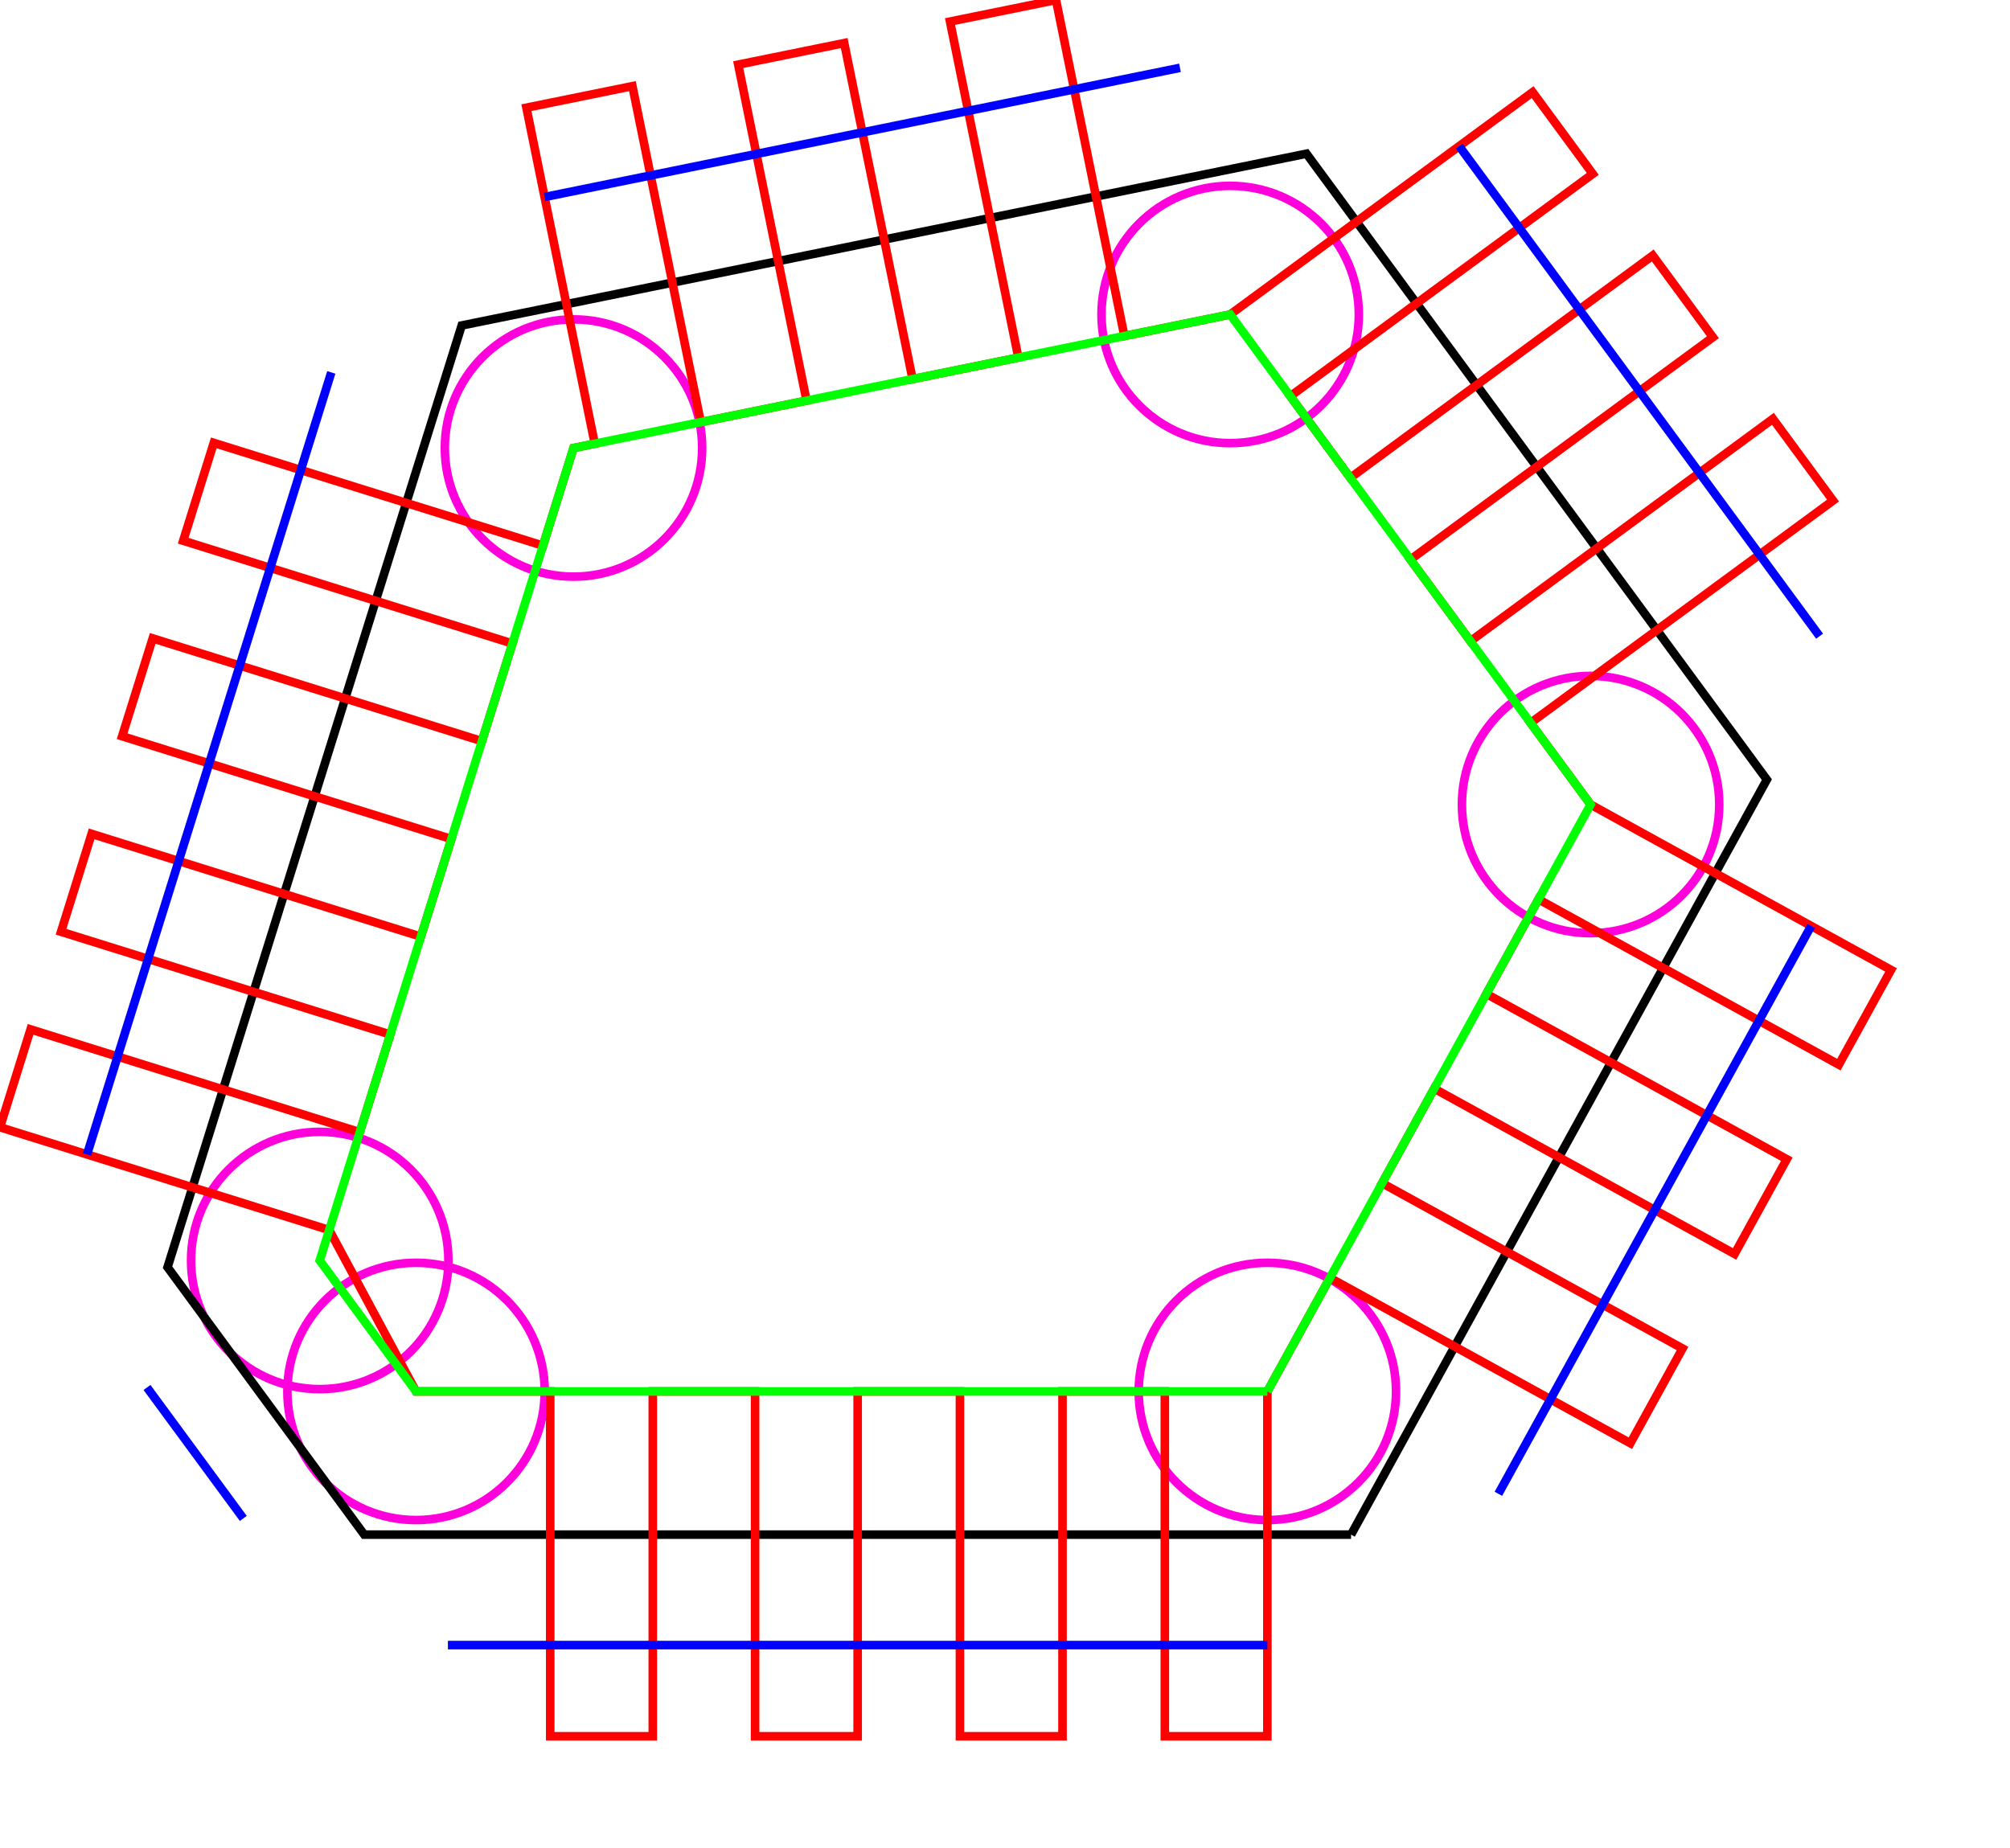
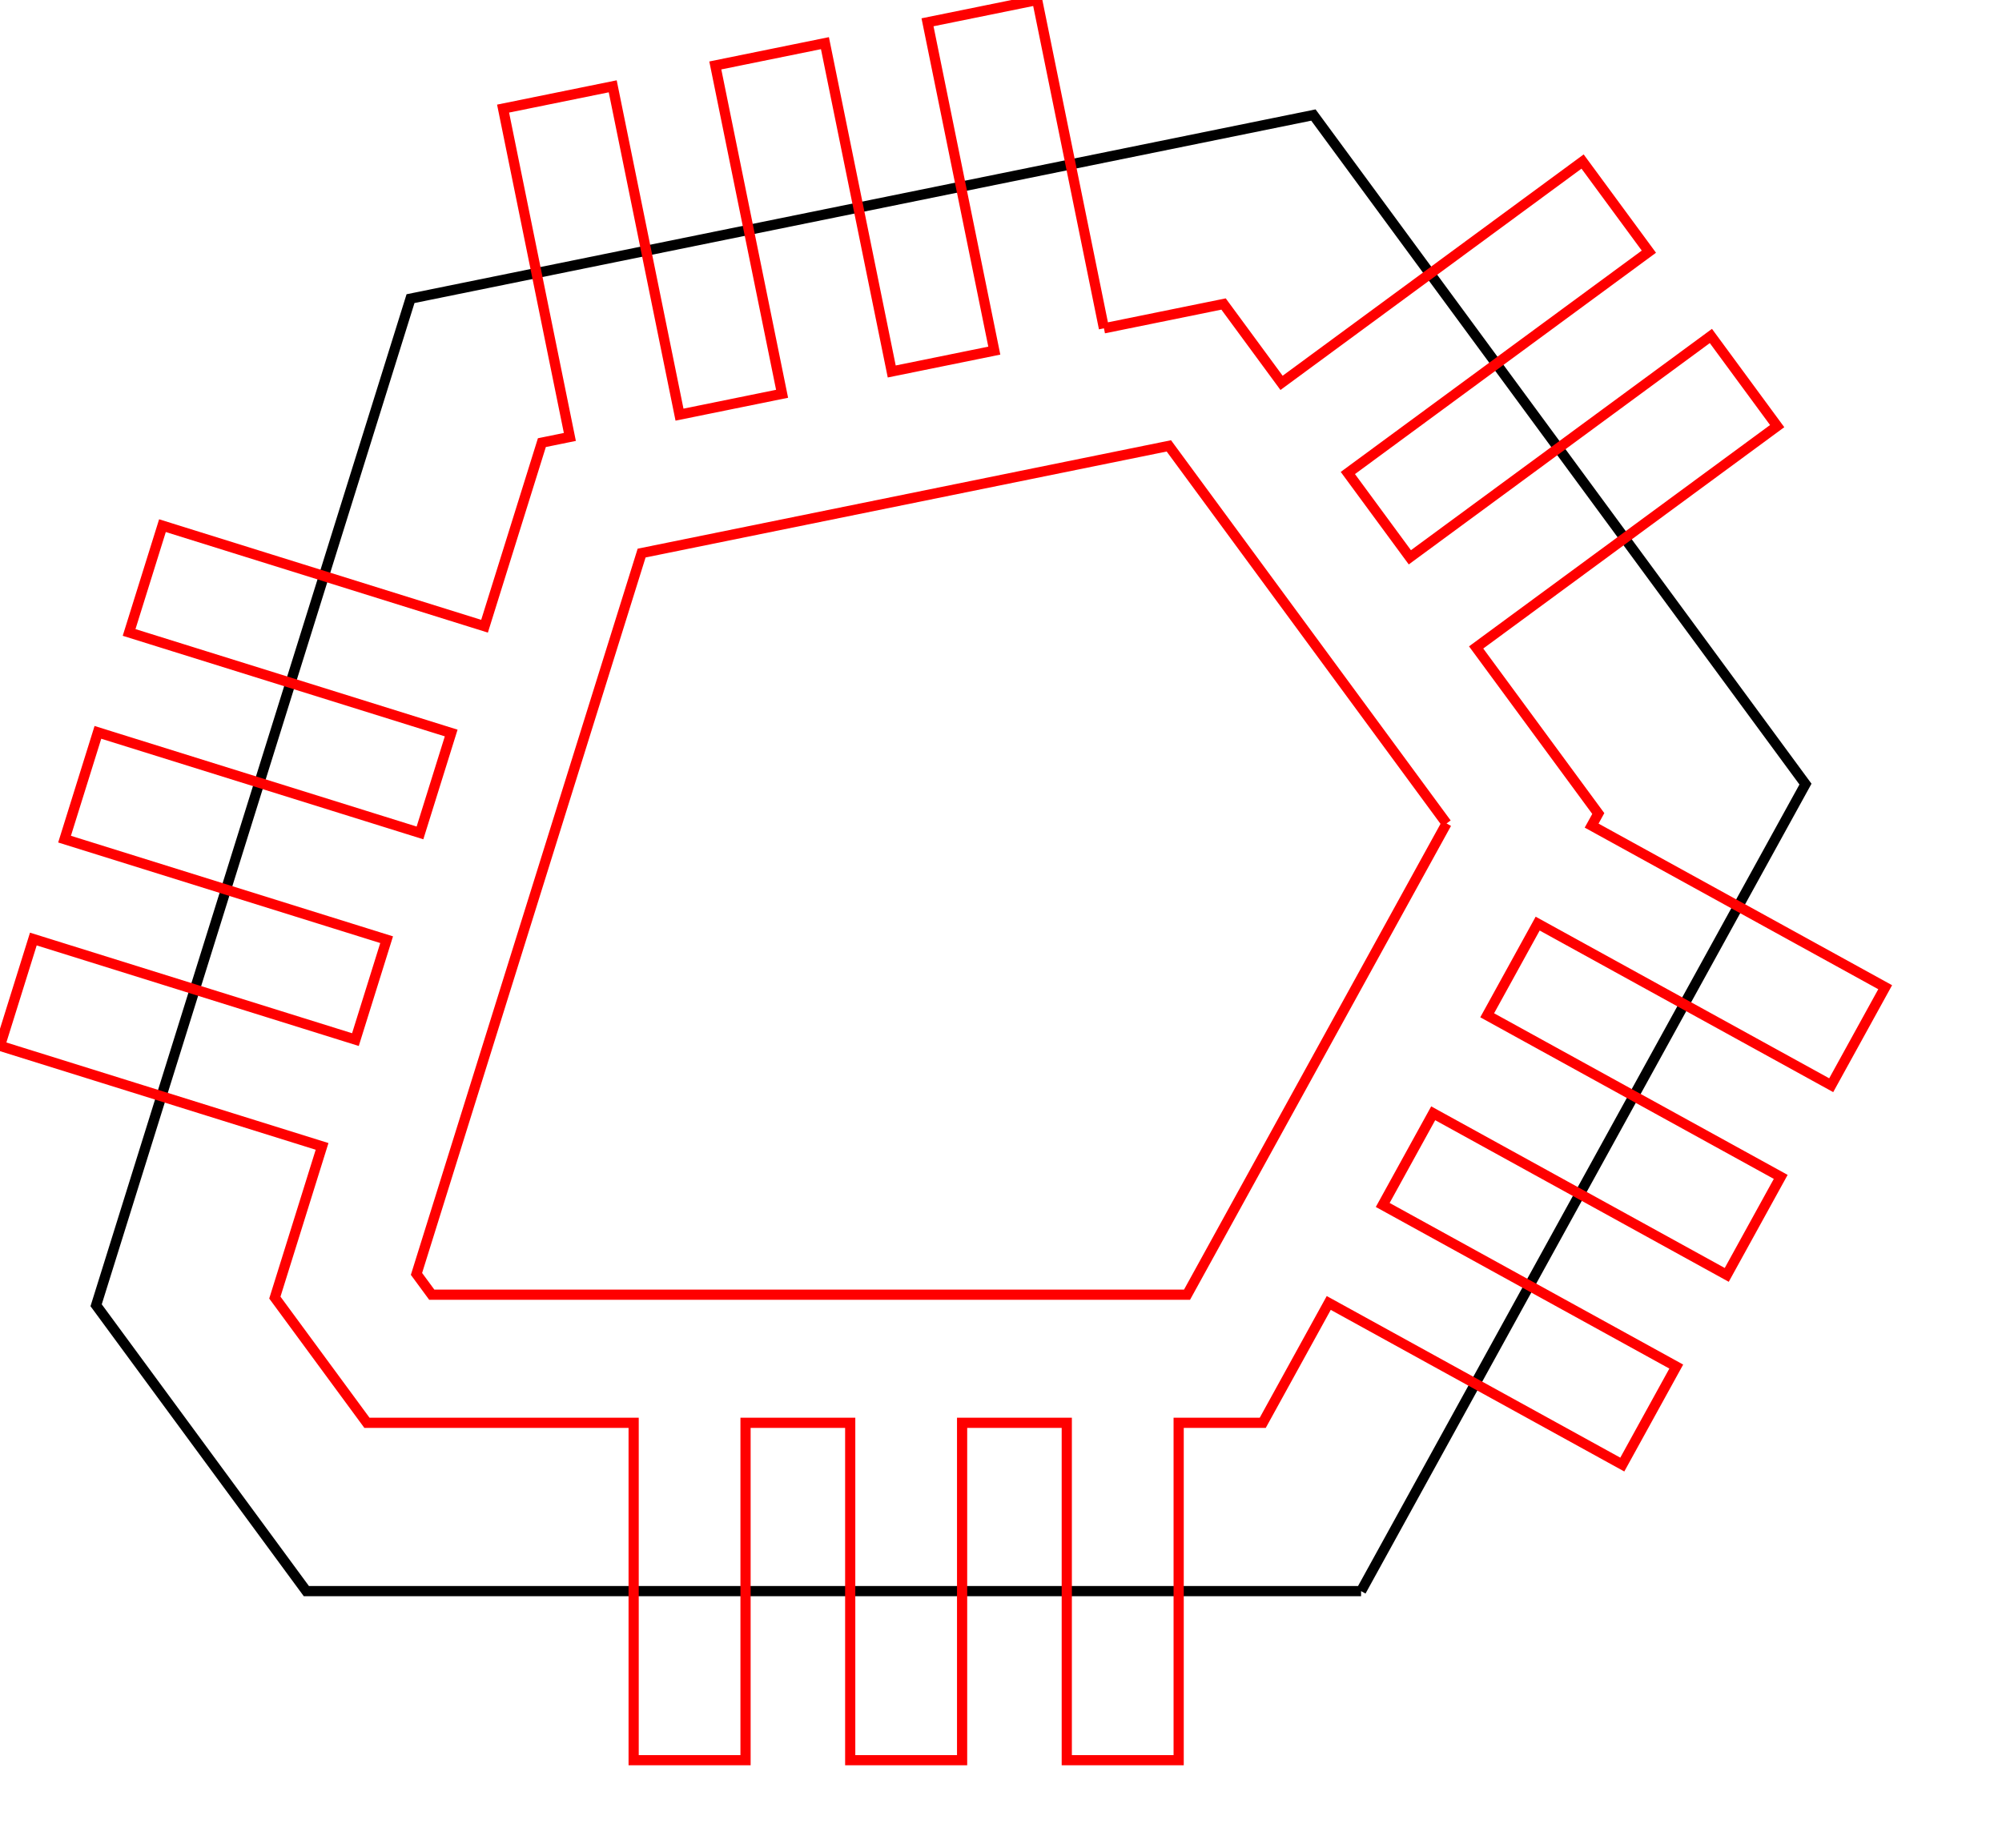
- <svg xmlns="http://www.w3.org/2000/svg" baseProfile="full" height="57mm" version="1.1" width="62mm">
+ <svg xmlns="http://www.w3.org/2000/svg" baseProfile="full" height="48mm" version="1.1" width="52mm">
  <defs />
-   <circle cx="147.753" cy="162.249" r="15" style="fill:none;stroke:#ff00dd" />
-   <circle cx="48.502" cy="162.249" r="15" style="fill:none;stroke:#ff00dd" />
-   <circle cx="37.274" cy="146.981" r="15" style="fill:none;stroke:#ff00dd" />
-   <circle cx="66.86" cy="52.242" r="15" style="fill:none;stroke:#ff00dd" />
-   <circle cx="143.415" cy="36.672" r="15" style="fill:none;stroke:#ff00dd" />
-   <circle cx="185.435" cy="93.815" r="15" style="fill:none;stroke:#ff00dd" />
-   <polyline points="157.509,178.949 42.463,178.949 19.533,147.767 53.827,37.952 152.311,17.922 205.984,90.913 157.509,178.949" style="fill:none;stroke:#000000" />
-   <polyline points="185.435,93.815 220.459,113.1 214.377,124.146 179.352,104.861 173.281,115.887 208.305,135.173 202.223,146.219 167.198,126.934 161.127,137.96 196.151,157.246 190.069,168.292 155.044,149.006 148.973,160.033 147.753,162.249 147.753,202.46 135.797,202.46 135.797,162.249 123.869,162.249 123.869,202.46 111.913,202.46 111.913,162.249 99.986,162.249 99.986,202.46 88.03,202.46 88.03,162.249 76.103,162.249 76.103,202.46 64.147,202.46 64.147,162.249 52.219,162.249 48.502,162.249 38.383,143.432 0.0,131.446 3.564,120.034 41.946,132.02 45.502,120.635 7.119,108.649 10.683,97.236 49.066,109.222 52.621,97.837 14.239,85.851 17.802,74.439 56.185,86.425 59.74,75.04 21.358,63.053 24.922,51.641 63.304,63.627 66.86,52.242 69.339,51.738 61.37,12.557 73.728,10.044 81.696,49.225 94.031,46.716 86.063,7.535 98.42,5.022 106.388,44.203 118.723,41.694 110.755,2.513 123.112,0.0 131.081,39.181 143.415,36.672 143.415,36.672 178.677,10.743 185.686,20.275 150.425,46.204 157.422,55.72 192.683,29.79 199.693,39.323 164.431,65.252 171.428,74.767 206.69,48.838 213.699,58.37 178.438,84.299 185.435,93.815 185.435,93.815" style="fill:none;stroke:#ff0000" />
-   <polyline points="147.753,162.249 48.502,162.249 37.274,146.981 66.86,52.242 143.415,36.672 185.435,93.815 147.753,162.249" style="fill:none;stroke:#00ff00" />
-   <polyline points="211.148,107.973 174.686,174.191" style="fill:none;stroke:#0000ff" />
-   <polyline points="147.753,191.83 52.219,191.83" style="fill:none;stroke:#0000ff" />
-   <polyline points="28.364,177.057 17.137,161.789" style="fill:none;stroke:#0000ff" />
-   <polyline points="10.147,134.615 38.624,43.425" style="fill:none;stroke:#0000ff" />
-   <polyline points="63.489,22.974 137.565,7.908" style="fill:none;stroke:#0000ff" />
-   <polyline points="170.113,17.04 212.132,74.183" style="fill:none;stroke:#0000ff" />
+   <polyline points="133.615,156.219 30.074,156.219 9.437,128.154 40.301,29.321 128.936,11.294 177.243,76.986 133.615,156.219" style="fill:none;stroke:#000000" />
+   <polyline points="108.374,32.236 118.617,30.153 120.117,29.848 125.81,37.591 155.362,15.86 161.87,24.709 132.318,46.44 138.405,54.718 167.957,32.987 174.464,41.837 144.912,63.567 151.105,71.989 156.903,79.874 156.25,81.06 185.067,96.927 179.769,106.549 150.952,90.682 145.996,99.683 174.812,115.55 169.514,125.172 140.697,109.305 135.741,118.306 164.558,134.173 159.26,143.795 130.443,127.928 125.401,137.084 123.963,139.696 115.709,139.696 115.709,172.82 104.725,172.82 104.725,139.696 94.449,139.696 94.449,172.82 83.465,172.82 83.465,139.696 73.189,139.696 73.189,172.82 62.205,172.82 62.205,139.696 36.023,139.696 31.502,133.548 26.982,127.401 31.618,112.556 0.0,102.682 3.274,92.197 34.892,102.071 37.955,92.262 6.337,82.389 9.611,71.904 41.23,81.778 44.293,71.969 12.674,62.095 15.949,51.61 47.567,61.484 50.683,51.507 53.196,43.459 55.943,42.9 49.387,10.663 60.151,8.474 66.707,40.711 76.777,38.663 70.221,6.426 80.984,4.237 87.541,36.473 97.61,34.426 91.054,2.189 101.818,0.0 108.374,32.236" style="fill:none;stroke:#ff0000" />
+   <polyline points="142.007,80.849 116.53,127.117 42.387,127.117 40.886,125.076 62.987,54.303 114.746,43.777 142.007,80.849" style="fill:none;stroke:#ff0000" />
</svg>
